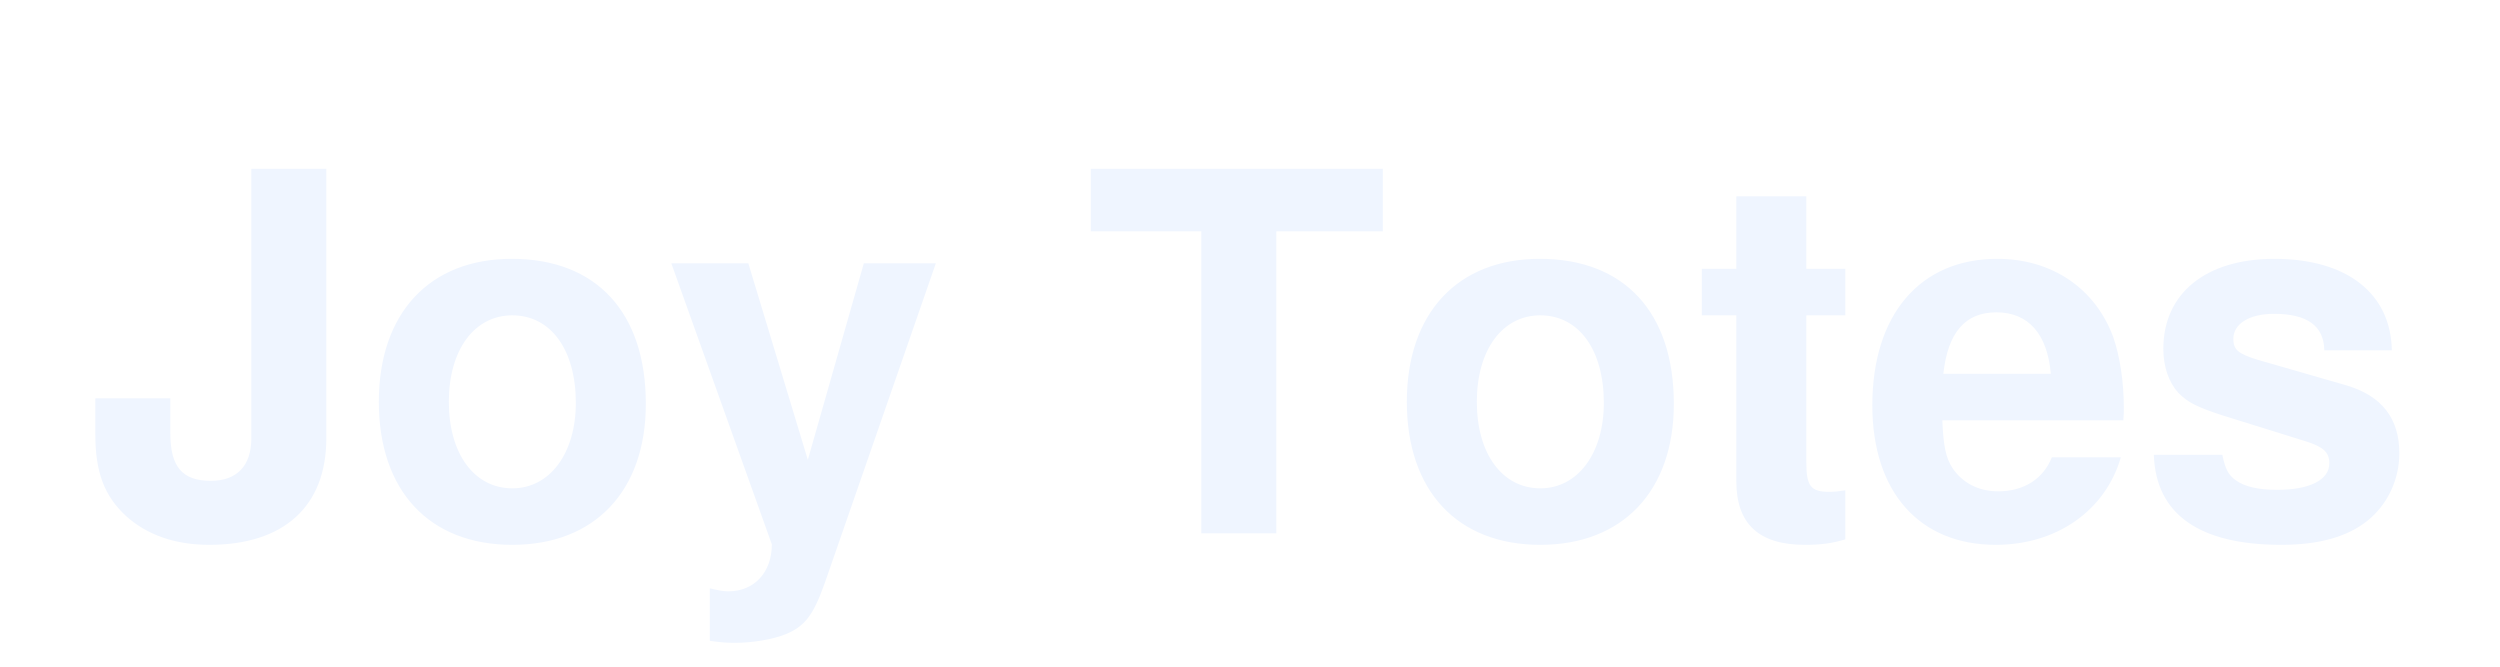
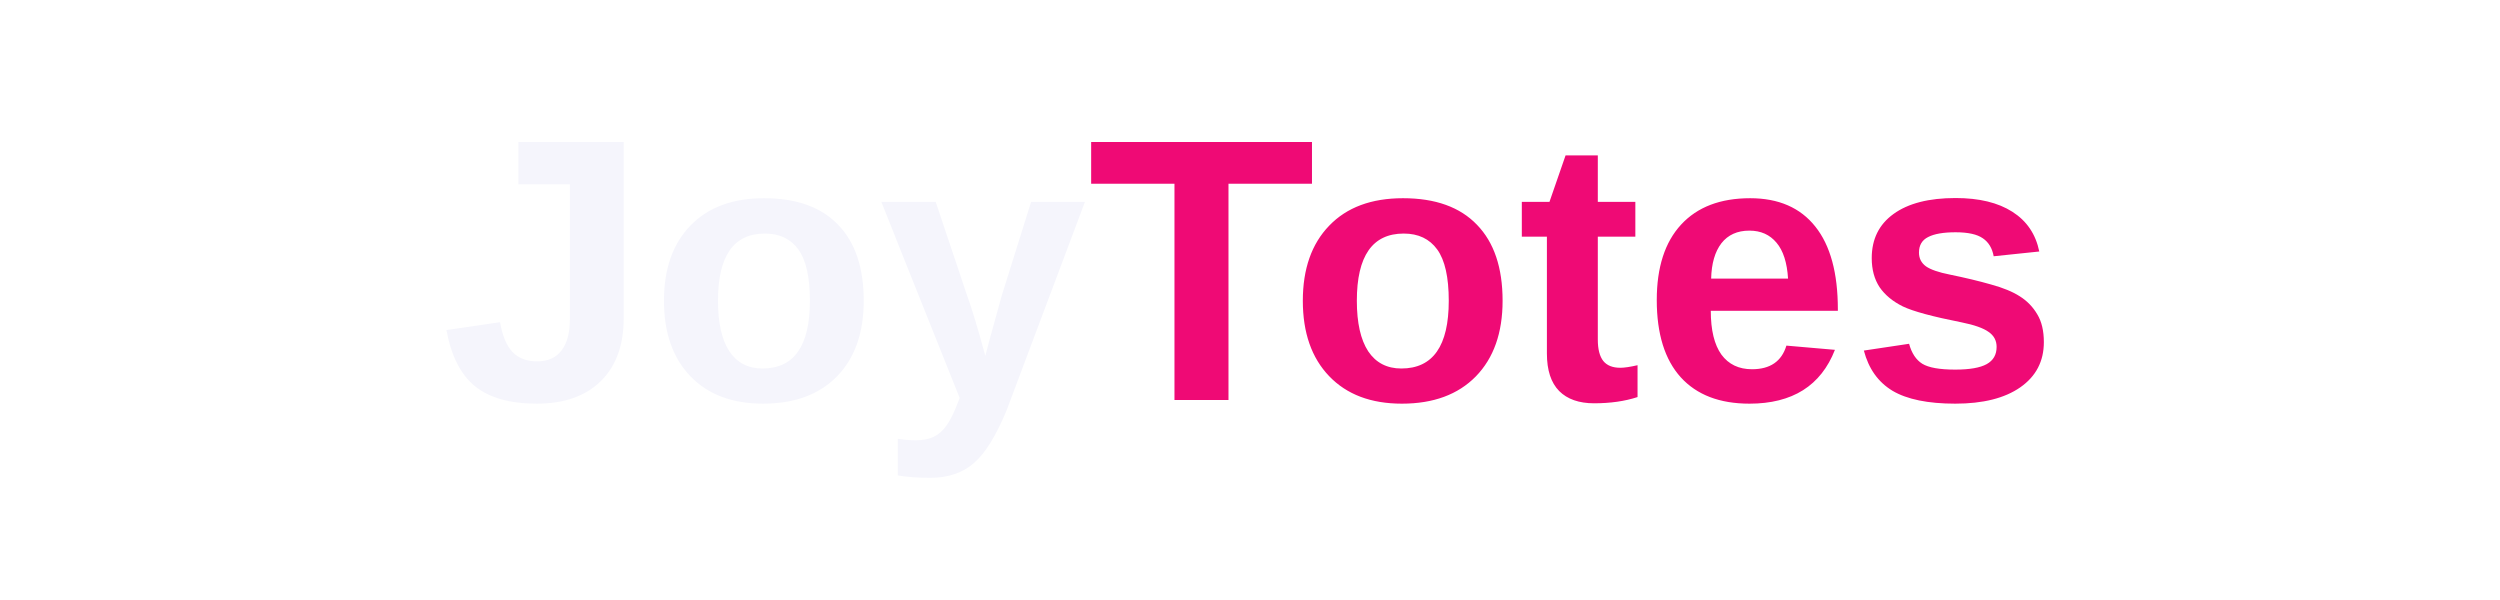
- <svg xmlns="http://www.w3.org/2000/svg" viewBox="0 0 600 160">
-   <path fill="#eff5ff" transform="translate(20 128) scale(0.12 -0.12)" d="M336 729V190C336 135 307 105 255 105C198 105 174 133 174 200V270H24V198C24 122 42 75 85 35C127 -3 183 -23 252 -23C401 -23 486 54 486 190V729ZM857 549C692 549 591 440 591 263C591 85 692 -23 858 -23C1023 -23 1125 85 1125 259C1125 442 1026 549 857 549ZM858 436C935 436 985 367 985 261C985 160 933 90 858 90C782 90 731 159 731 263C731 367 782 436 858 436ZM1561 540 1449 147 1330 540H1176L1377 -22C1377 -78 1342 -116 1290 -116C1279 -116 1270 -114 1253 -110V-215C1274 -218 1286 -219 1303 -219C1339 -219 1379 -212 1404 -202C1443 -186 1460 -164 1483 -99L1705 540ZM2386 604H2599V729H2015V604H2236V0H2386ZM2913 549C2748 549 2647 440 2647 263C2647 85 2748 -23 2914 -23C3079 -23 3181 85 3181 259C3181 442 3082 549 2913 549ZM2914 436C2991 436 3041 367 3041 261C3041 160 2989 90 2914 90C2838 90 2787 159 2787 263C2787 367 2838 436 2914 436ZM3524 529H3446V674H3306V529H3237V436H3306V104C3306 19 3351 -23 3443 -23C3475 -23 3498 -20 3524 -12V86C3510 84 3503 83 3492 83C3455 83 3446 94 3446 142V436H3524ZM4080 226C4081 238 4081 243 4081 250C4081 304 4073 354 4060 392C4024 490 3937 549 3828 549C3673 549 3578 437 3578 256C3578 83 3672 -23 3825 -23C3946 -23 4044 45 4075 152H3937C3920 109 3881 84 3830 84C3790 84 3758 101 3738 131C3725 151 3720 175 3718 226ZM3720 319C3729 402 3764 442 3826 442C3890 442 3928 399 3935 319ZM4617 366C4615 480 4527 549 4382 549C4245 549 4160 480 4160 369C4160 333 4171 302 4190 281C4209 262 4226 253 4278 236L4445 184C4480 173 4492 162 4492 140C4492 107 4453 87 4388 87C4351 87 4323 93 4305 106C4290 117 4284 128 4278 157H4141C4145 38 4232 -23 4396 -23C4471 -23 4528 -7 4568 25C4608 57 4632 107 4632 160C4632 230 4597 275 4526 296L4349 347C4310 359 4300 367 4300 389C4300 419 4332 439 4381 439C4448 439 4481 415 4482 366Z" />
+ <svg xmlns="http://www.w3.org/2000/svg" viewBox="0 0 1500 360" role="img" aria-label="Joy Totes" version="1.1" id="svg1">
+   <defs id="defs1" />
+   <g id="text1" style="font-weight:800;font-size:225px;font-family:Arial, Inter, sans-serif;text-anchor:middle;fill:#f5f5fc" aria-label="JoyTotes">
+     <path d="m 322.028,242.197 q -24.06,0 -37.024,-10.437 -12.854,-10.437 -17.139,-33.728 l 32.19,-4.724 q 1.978,11.975 7.361,17.798 5.383,5.713 14.832,5.713 9.668,0 14.612,-6.482 5.054,-6.482 5.054,-18.567 V 110.581 H 311.041 V 85.203 h 63.171 V 191.001 q 0,24.17 -13.733,37.683 -13.733,13.513 -38.452,13.513 z M 518.243,180.454 q 0,28.894 -16.04,45.374 -16.04,16.37 -44.385,16.37 -27.795,0 -43.616,-16.48 -15.82,-16.479 -15.82,-45.264 0,-28.674 15.82,-45.044 15.82,-16.48 44.275,-16.48 29.114,0 44.385,15.93 15.381,15.82 15.381,45.593 z m -32.3,0 q 0,-21.204 -6.921,-30.762 -6.921,-9.558 -20.105,-9.558 -28.125,0 -28.125,40.32 0,19.885 6.812,30.322 6.921,10.327 19.885,10.327 28.455,0 28.455,-40.649 z m 72.18,106.238 q -11.096,0 -19.446,-1.428 v -21.973 q 5.823,0.879 10.657,0.879 6.592,0 10.876,-2.087 4.395,-2.087 7.8,-6.921 3.516,-4.834 7.8,-16.37 L 528.79,121.128 h 32.629 l 18.677,55.701 q 4.395,11.975 11.096,36.694 l 2.747,-10.437 7.141,-25.818 17.578,-56.14 h 32.3 l -47.021,125.134 q -9.448,22.852 -19.666,31.641 -10.107,8.789 -26.147,8.789 z" id="path1" />
+     <path style="fill:#ef0a75" d="M 737.091,110.251 V 240 H 704.681 V 110.251 H 654.694 V 85.203 H 787.189 V 110.251 Z M 901.556,180.454 q 0,28.894 -16.04,45.374 -16.04,16.37 -44.385,16.37 -27.795,0 -43.616,-16.48 -15.82,-16.479 -15.82,-45.264 0,-28.674 15.82,-45.044 15.82,-16.48 44.275,-16.48 29.114,0 44.385,15.93 15.381,15.82 15.381,45.593 z m -32.3,0 q 0,-21.204 -6.921,-30.762 -6.921,-9.558 -20.105,-9.558 -28.125,0 -28.125,40.32 0,19.885 6.812,30.322 6.921,10.327 19.885,10.327 28.455,0 28.455,-40.649 z m 87.231,61.523 q -13.623,0 -20.984,-7.361 -7.361,-7.471 -7.361,-22.522 v -70.093 h -15.051 v -20.874 h 16.589 l 9.668,-27.905 h 19.336 v 27.905 h 22.522 v 20.874 H 958.685 v 61.743 q 0,8.679 3.296,12.854 3.296,4.065 10.217,4.065 3.625,0 10.327,-1.538 v 19.116 q -11.426,3.735 -26.038,3.735 z m 93.164,0.22 q -26.807,0 -41.199,-15.82 -14.392,-15.93 -14.392,-46.362 0,-29.443 14.612,-45.264 14.612,-15.82 41.419,-15.82 25.598,0 39.111,17.029 13.513,16.919 13.513,49.658 v 0.879 h -76.245 q 0,17.358 6.372,26.257 6.482,8.789 18.347,8.789 16.37,0 20.654,-14.172 l 29.114,2.527 q -12.634,32.3 -51.306,32.3 z m 0,-103.821 q -10.877,0 -16.809,7.581 -5.823,7.581 -6.152,21.204 h 46.143 q -0.879,-14.392 -6.921,-21.533 -6.043,-7.251 -16.26,-7.251 z m 176.66,66.907 q 0,17.249 -14.172,27.136 -14.062,9.778 -39.002,9.778 -24.5,0 -37.573,-7.69 -12.964,-7.8 -17.248,-24.17 l 27.136,-4.065 q 2.307,8.459 7.91,11.975 5.713,3.516 19.775,3.516 12.964,0 18.896,-3.296 5.933,-3.296 5.933,-10.327 0,-5.713 -4.834,-9.009 -4.724,-3.406 -16.15,-5.713 -26.147,-5.164 -35.266,-9.558 -9.119,-4.504 -13.953,-11.536 -4.724,-7.141 -4.724,-17.468 0,-17.029 13.074,-26.477 13.184,-9.558 37.244,-9.558 21.204,0 34.058,8.24 12.964,8.24 16.15,23.84 l -27.356,2.856 q -1.318,-7.251 -6.482,-10.767 -5.164,-3.625 -16.37,-3.625 -10.986,0 -16.48,2.856 -5.493,2.747 -5.493,9.338 0,5.164 4.175,8.24 4.285,2.966 14.282,4.944 13.953,2.856 24.719,5.933 10.876,2.966 17.358,7.141 6.592,4.175 10.437,10.767 3.955,6.482 3.955,16.699 z" id="path2" />
+   </g>
</svg>
